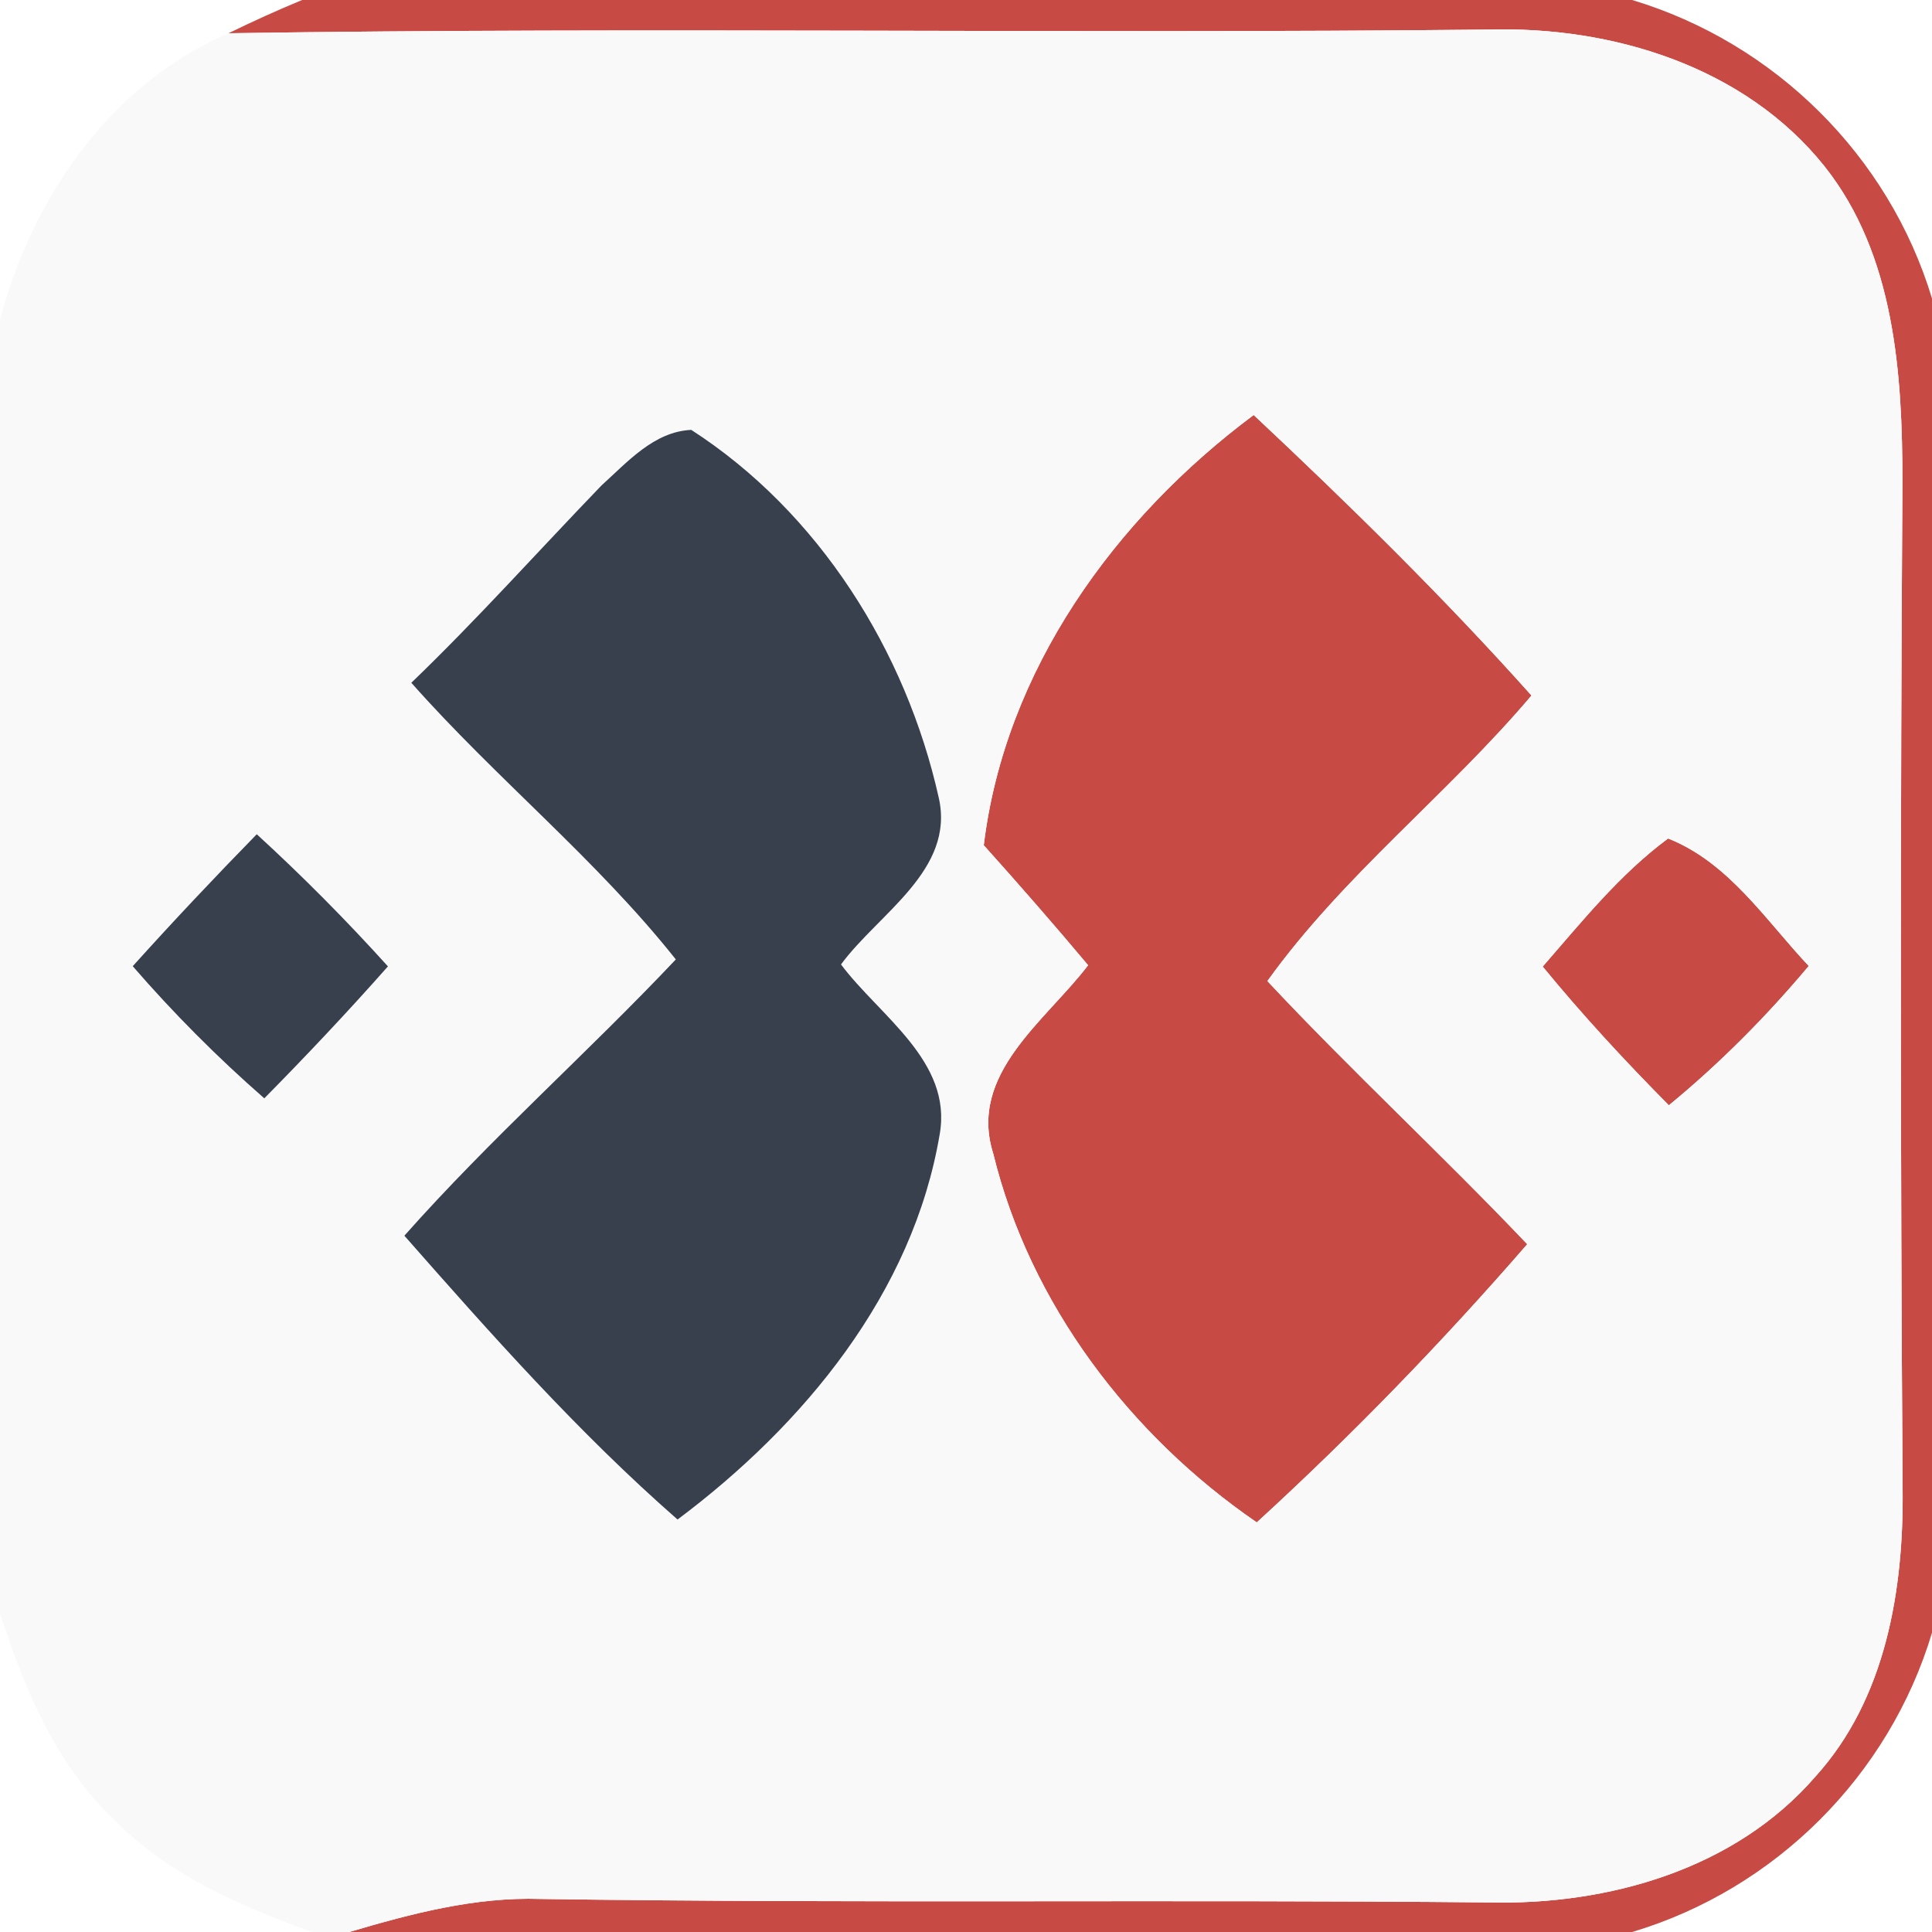
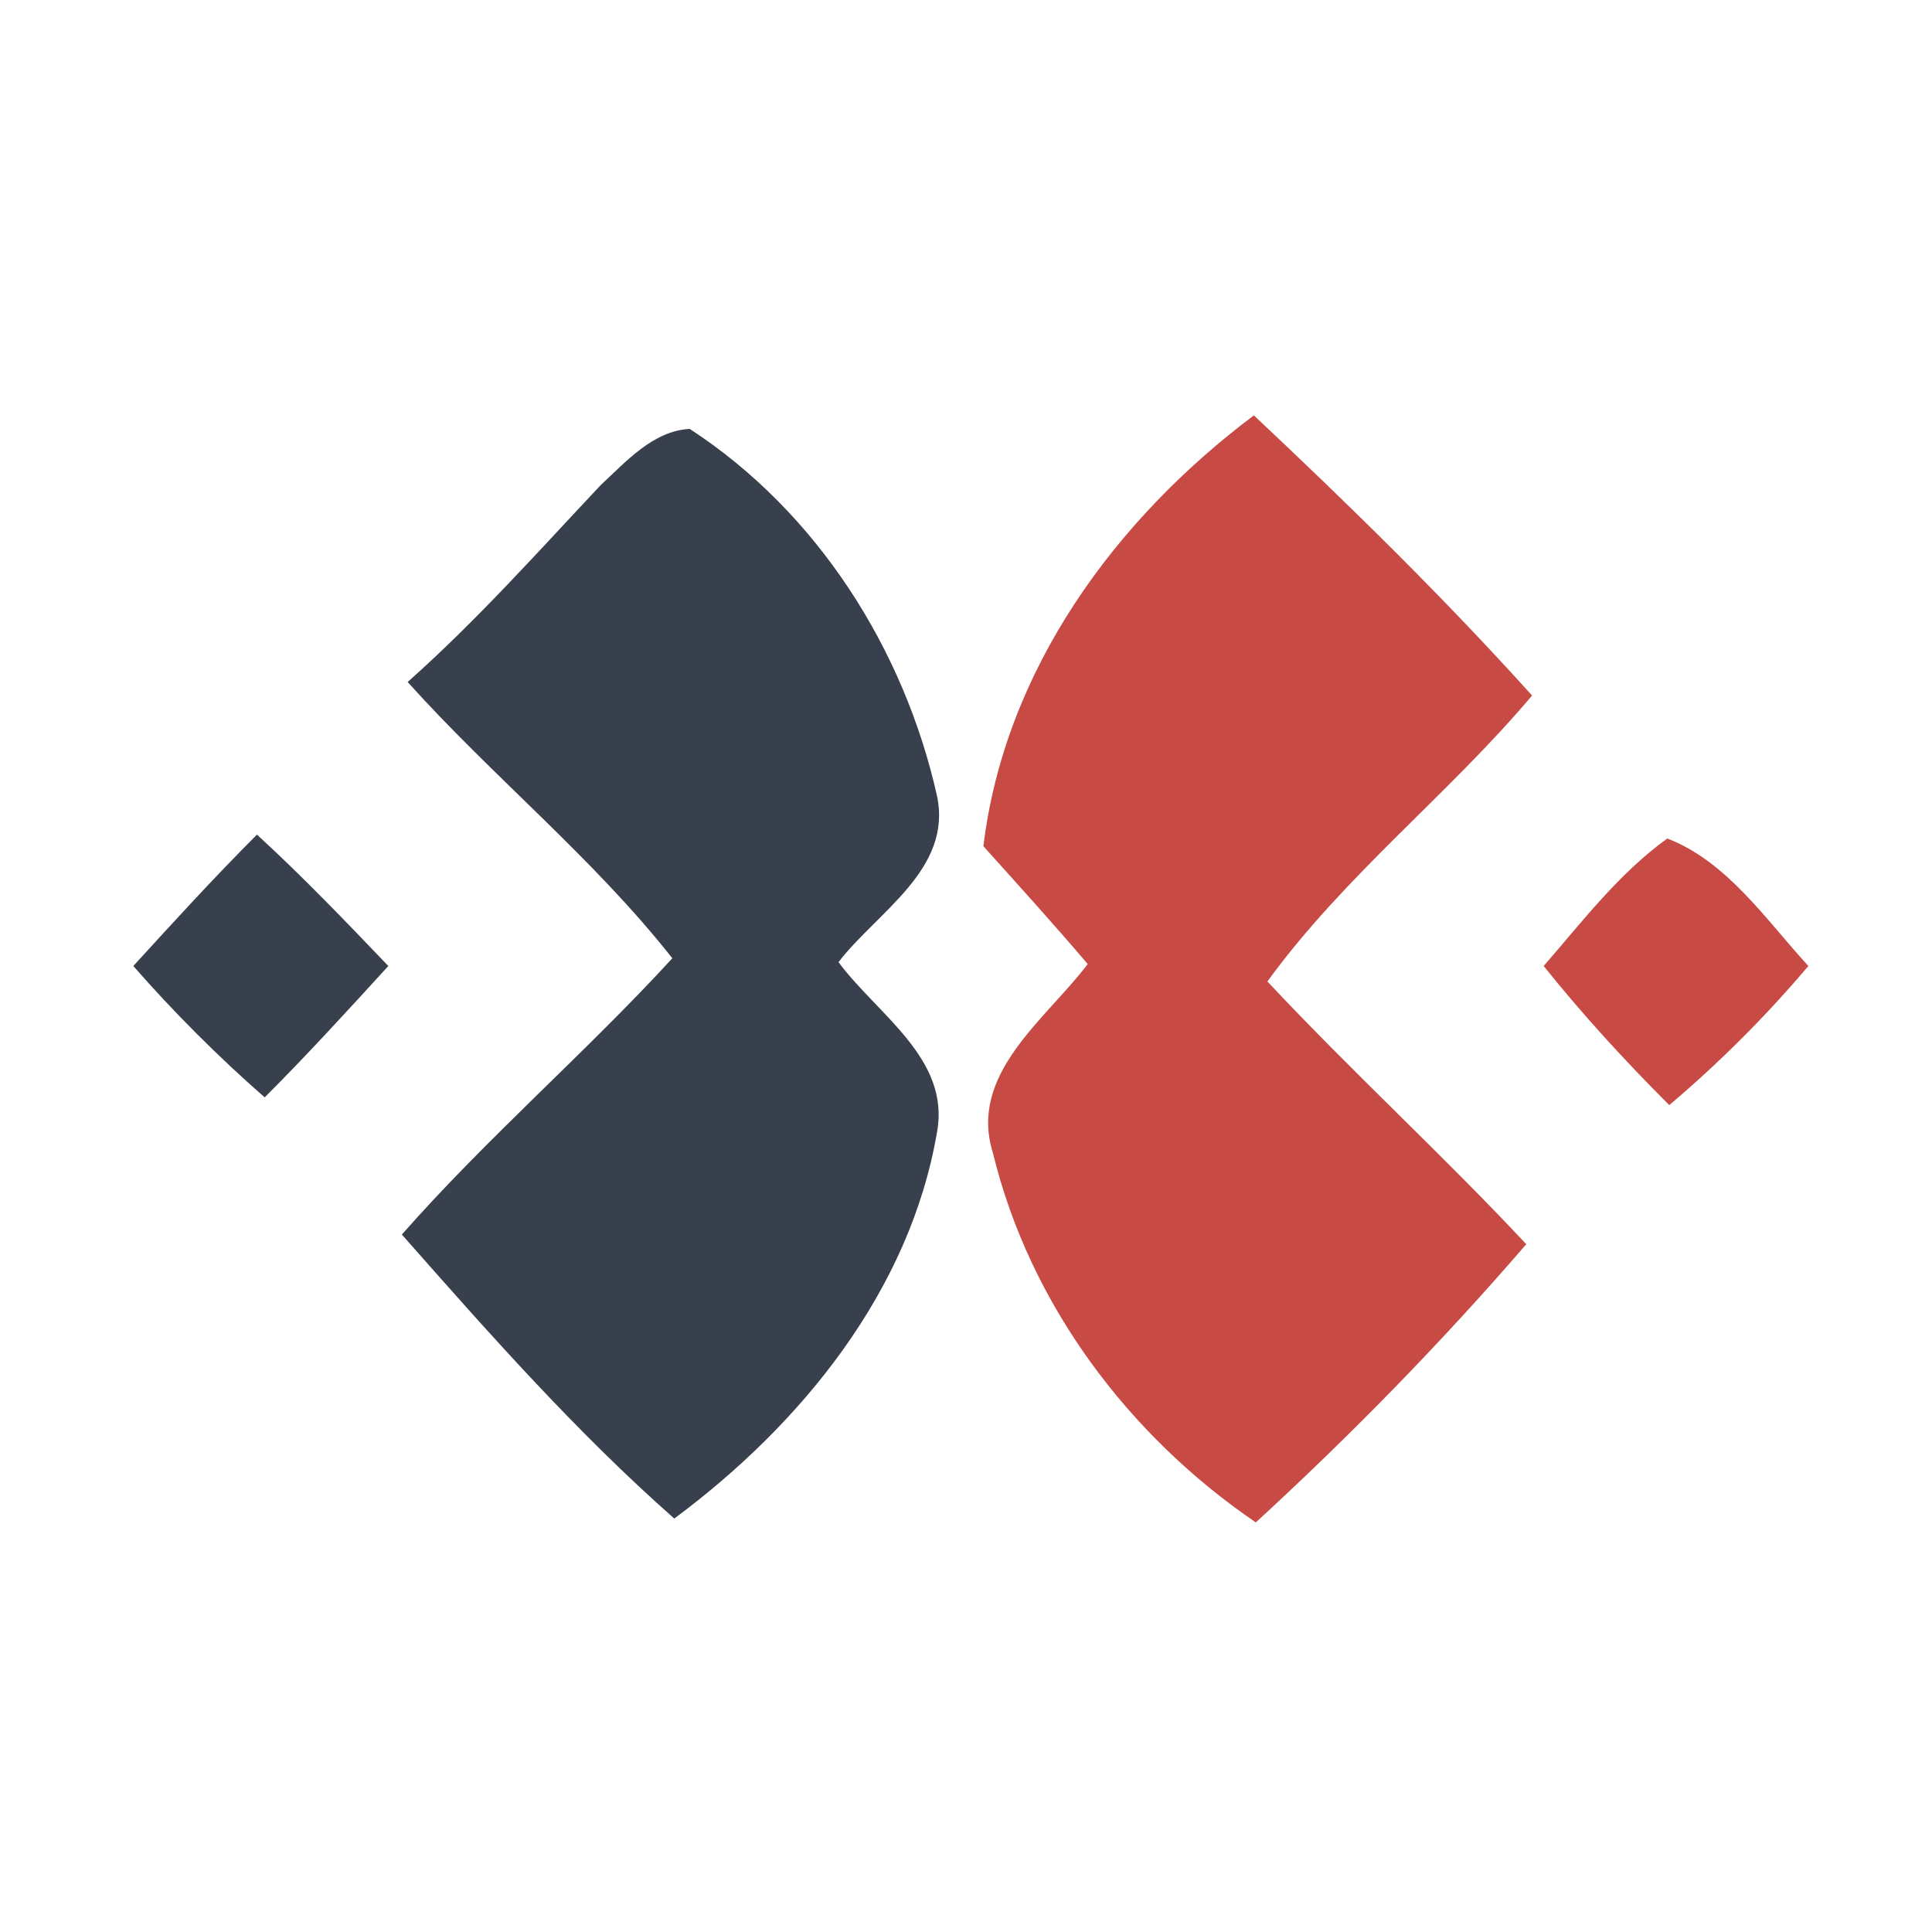
- <svg xmlns="http://www.w3.org/2000/svg" width="100pt" height="100pt" viewBox="0 0 100 100">
-   <g fill="#c84a44">
-     <path d="M15.64 0h68.84C91.86 2.22 97.77 8.06 100 15.45v69.06c-2.22 7.4-8.12 13.28-15.52 15.49h-66.4c3.21-.95 6.5-1.82 9.89-1.71 16.36.24 32.72.02 49.08.18 6.18.15 12.75-1.7 16.92-6.52 3.64-4.02 4.57-9.65 4.51-14.9-.12-17.36-.12-34.71-.01-52.07 0-5.63-.39-11.79-4.04-16.38-4.13-5.16-10.97-7.25-17.39-7.07-21.74.23-43.48-.14-65.21.19C13.08 1.11 14.35.53 15.64 0z" />
-     <path d="M50.92 43.75c1.1-9.07 6.79-16.92 13.97-22.27 4.97 4.66 9.84 9.44 14.38 14.52-4.34 5.13-9.73 9.29-13.67 14.78 4.36 4.66 9.05 8.99 13.45 13.62-4.39 5.06-9.06 9.88-14 14.4-6.57-4.51-11.74-11.31-13.64-19.09-1.31-4.13 2.73-6.88 4.91-9.75-1.76-2.1-3.57-4.17-5.4-6.21zm35.42-.35c3.14 1.24 5.05 4.23 7.28 6.6-2.19 2.61-4.6 5.04-7.24 7.21-2.28-2.3-4.48-4.68-6.53-7.18 2.03-2.33 3.99-4.78 6.49-6.63z" />
-   </g>
-   <path fill="#f9f9f9" d="M0 16.55C1.67 10.24 5.7 4.36 11.83 1.72c21.73-.33 43.47.04 65.21-.19 6.42-.18 13.26 1.91 17.39 7.07 3.65 4.59 4.04 10.75 4.04 16.38-.11 17.36-.11 34.71.01 52.07.06 5.25-.87 10.88-4.51 14.9-4.17 4.82-10.74 6.67-16.92 6.52-16.36-.16-32.72.06-49.08-.18-3.39-.11-6.68.76-9.89 1.71h-1.93c-3.72-1.35-7.49-2.97-10.29-5.86C2.87 91.28 1.24 87.36 0 83.49V16.55m31.14 8.57c-3.28 3.4-6.44 6.94-9.85 10.22 4.38 4.95 9.57 9.13 13.69 14.32-4.59 4.86-9.61 9.29-14.05 14.3 4.49 5.1 9.01 10.2 14.14 14.69 6.52-4.88 12.19-11.72 13.57-19.95.66-3.77-3.12-6.12-5.11-8.78 1.93-2.63 5.91-4.88 5.06-8.63-1.7-7.61-6.21-14.78-12.81-19.04-1.93.09-3.3 1.66-4.64 2.87m19.78 18.63c1.83 2.04 3.64 4.11 5.4 6.21-2.18 2.87-6.22 5.62-4.91 9.75 1.9 7.78 7.07 14.58 13.64 19.09 4.94-4.52 9.61-9.34 14-14.4-4.4-4.63-9.09-8.96-13.45-13.62 3.94-5.49 9.33-9.65 13.67-14.78-4.54-5.08-9.41-9.86-14.38-14.52-7.18 5.35-12.87 13.2-13.97 22.27m-37.63-.57c-2.18 2.23-4.33 4.51-6.42 6.83a69.79 69.79 0 0 0 6.81 6.84c2.19-2.22 4.33-4.49 6.4-6.83-2.15-2.38-4.42-4.67-6.79-6.84m73.05.22c-2.5 1.85-4.46 4.3-6.49 6.63 2.05 2.5 4.25 4.88 6.53 7.18 2.64-2.17 5.05-4.6 7.24-7.21-2.23-2.37-4.14-5.36-7.28-6.6z" />
-   <path d="M31.14 25.12c1.34-1.21 2.71-2.78 4.64-2.87 6.6 4.26 11.11 11.43 12.81 19.04.85 3.75-3.13 6-5.06 8.63 1.99 2.66 5.77 5.01 5.11 8.78-1.38 8.23-7.05 15.07-13.57 19.95-5.13-4.49-9.65-9.59-14.14-14.69 4.44-5.01 9.46-9.44 14.05-14.3-4.12-5.19-9.31-9.37-13.69-14.32 3.41-3.28 6.57-6.82 9.85-10.22zM13.29 43.18c2.37 2.17 4.64 4.46 6.79 6.84-2.07 2.34-4.21 4.61-6.4 6.83a69.79 69.79 0 0 1-6.81-6.84c2.09-2.32 4.24-4.6 6.42-6.83z" fill="#37404c" />
+ <svg xmlns="http://www.w3.org/2000/svg" viewBox="0 0 100 100" style="enable-background:new 0 0 100 100" xml:space="preserve">
+   <path d="M50.9 43.8c1.1-9.1 6.8-16.9 14-22.3 5 4.7 9.8 9.4 14.4 14.5-4.3 5.1-9.7 9.3-13.7 14.8 4.4 4.7 9.1 9 13.4 13.6-4.4 5.1-9.1 9.9-14 14.4-6.6-4.5-11.7-11.3-13.6-19.1-1.3-4.1 2.7-6.9 4.9-9.8-1.7-2-3.6-4.1-5.4-6.1zm35.4-.4c3.1 1.2 5.1 4.2 7.3 6.6-2.2 2.6-4.6 5-7.2 7.2-2.3-2.3-4.5-4.7-6.5-7.2 2-2.3 3.9-4.8 6.4-6.6z" style="fill:#c84a44" />
+   <path d="M31.1 25.1c1.3-1.2 2.7-2.8 4.6-2.9 6.6 4.3 11.1 11.4 12.8 19 .8 3.8-3.1 6-5.1 8.6 2 2.7 5.8 5 5.1 8.8-1.4 8.2-7 15.1-13.6 20-5.1-4.5-9.6-9.6-14.1-14.7 4.4-5 9.5-9.4 14-14.3-4.1-5.2-9.3-9.4-13.7-14.3 3.6-3.2 6.8-6.8 10-10.2zM13.3 43.2c2.4 2.2 4.6 4.5 6.8 6.8-2.1 2.3-4.2 4.6-6.4 6.8-2.4-2.1-4.7-4.4-6.8-6.8 2.1-2.3 4.2-4.6 6.4-6.8z" style="fill:#37404c" />
</svg>
